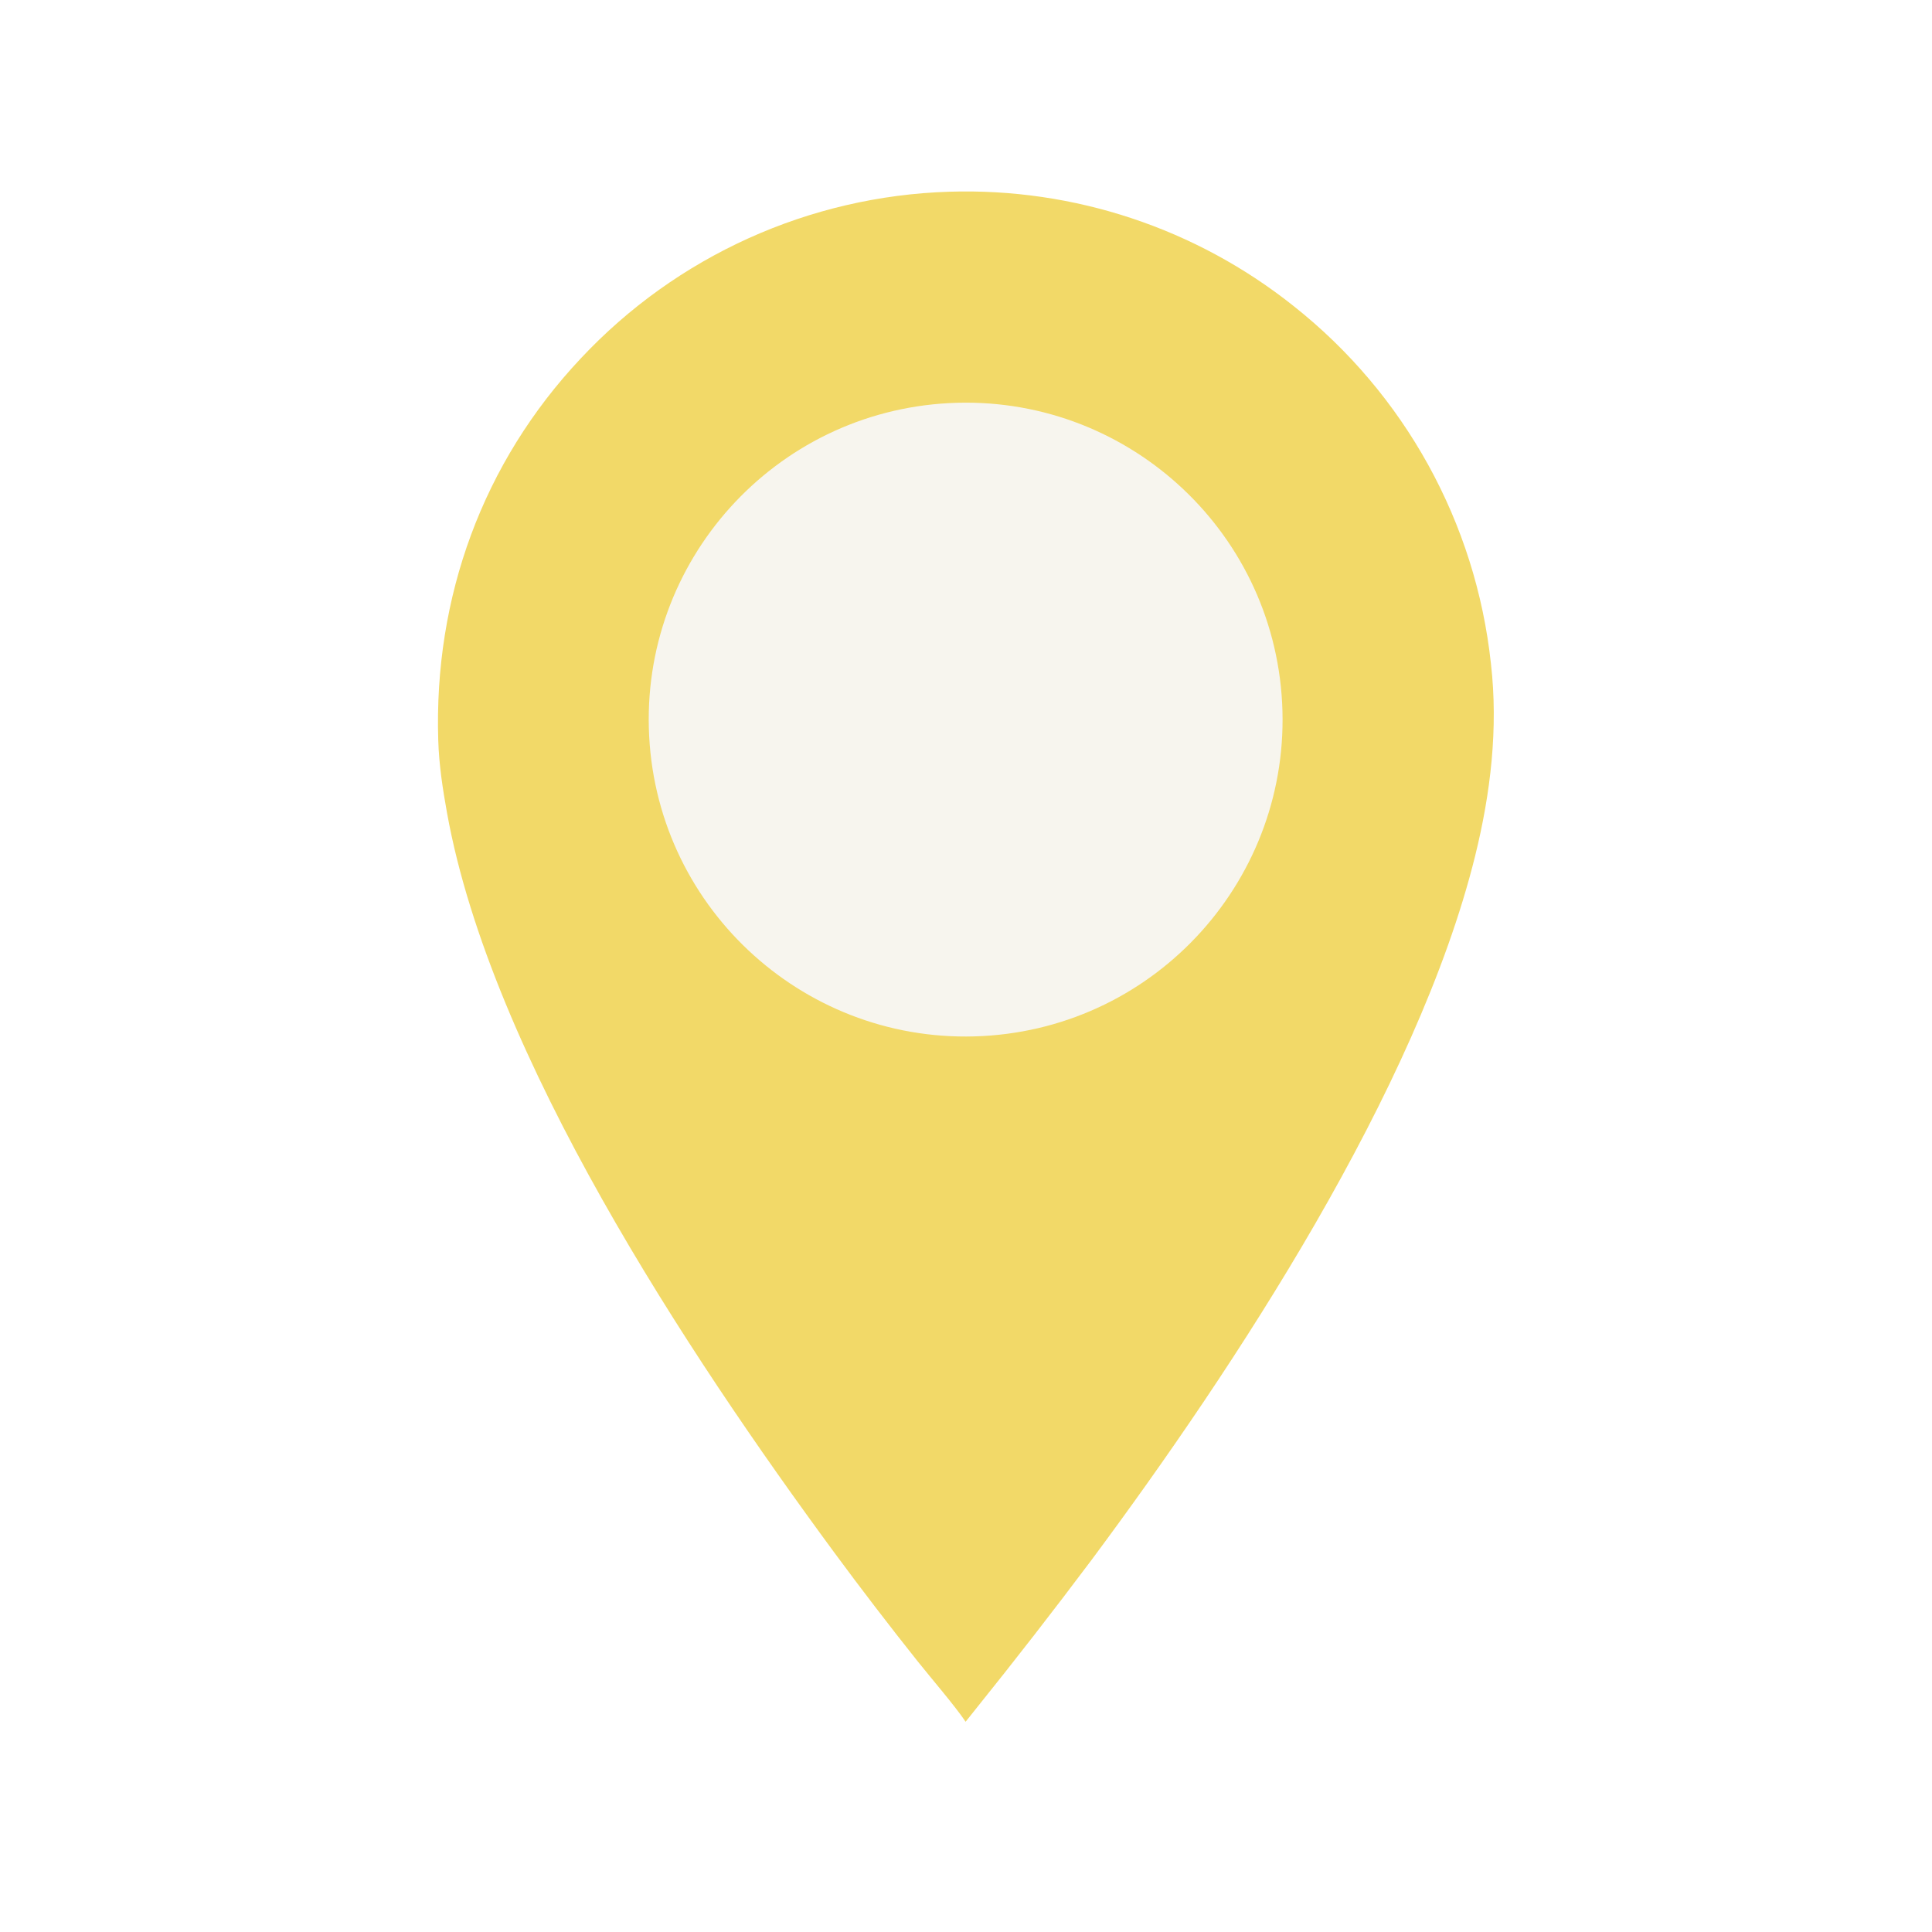
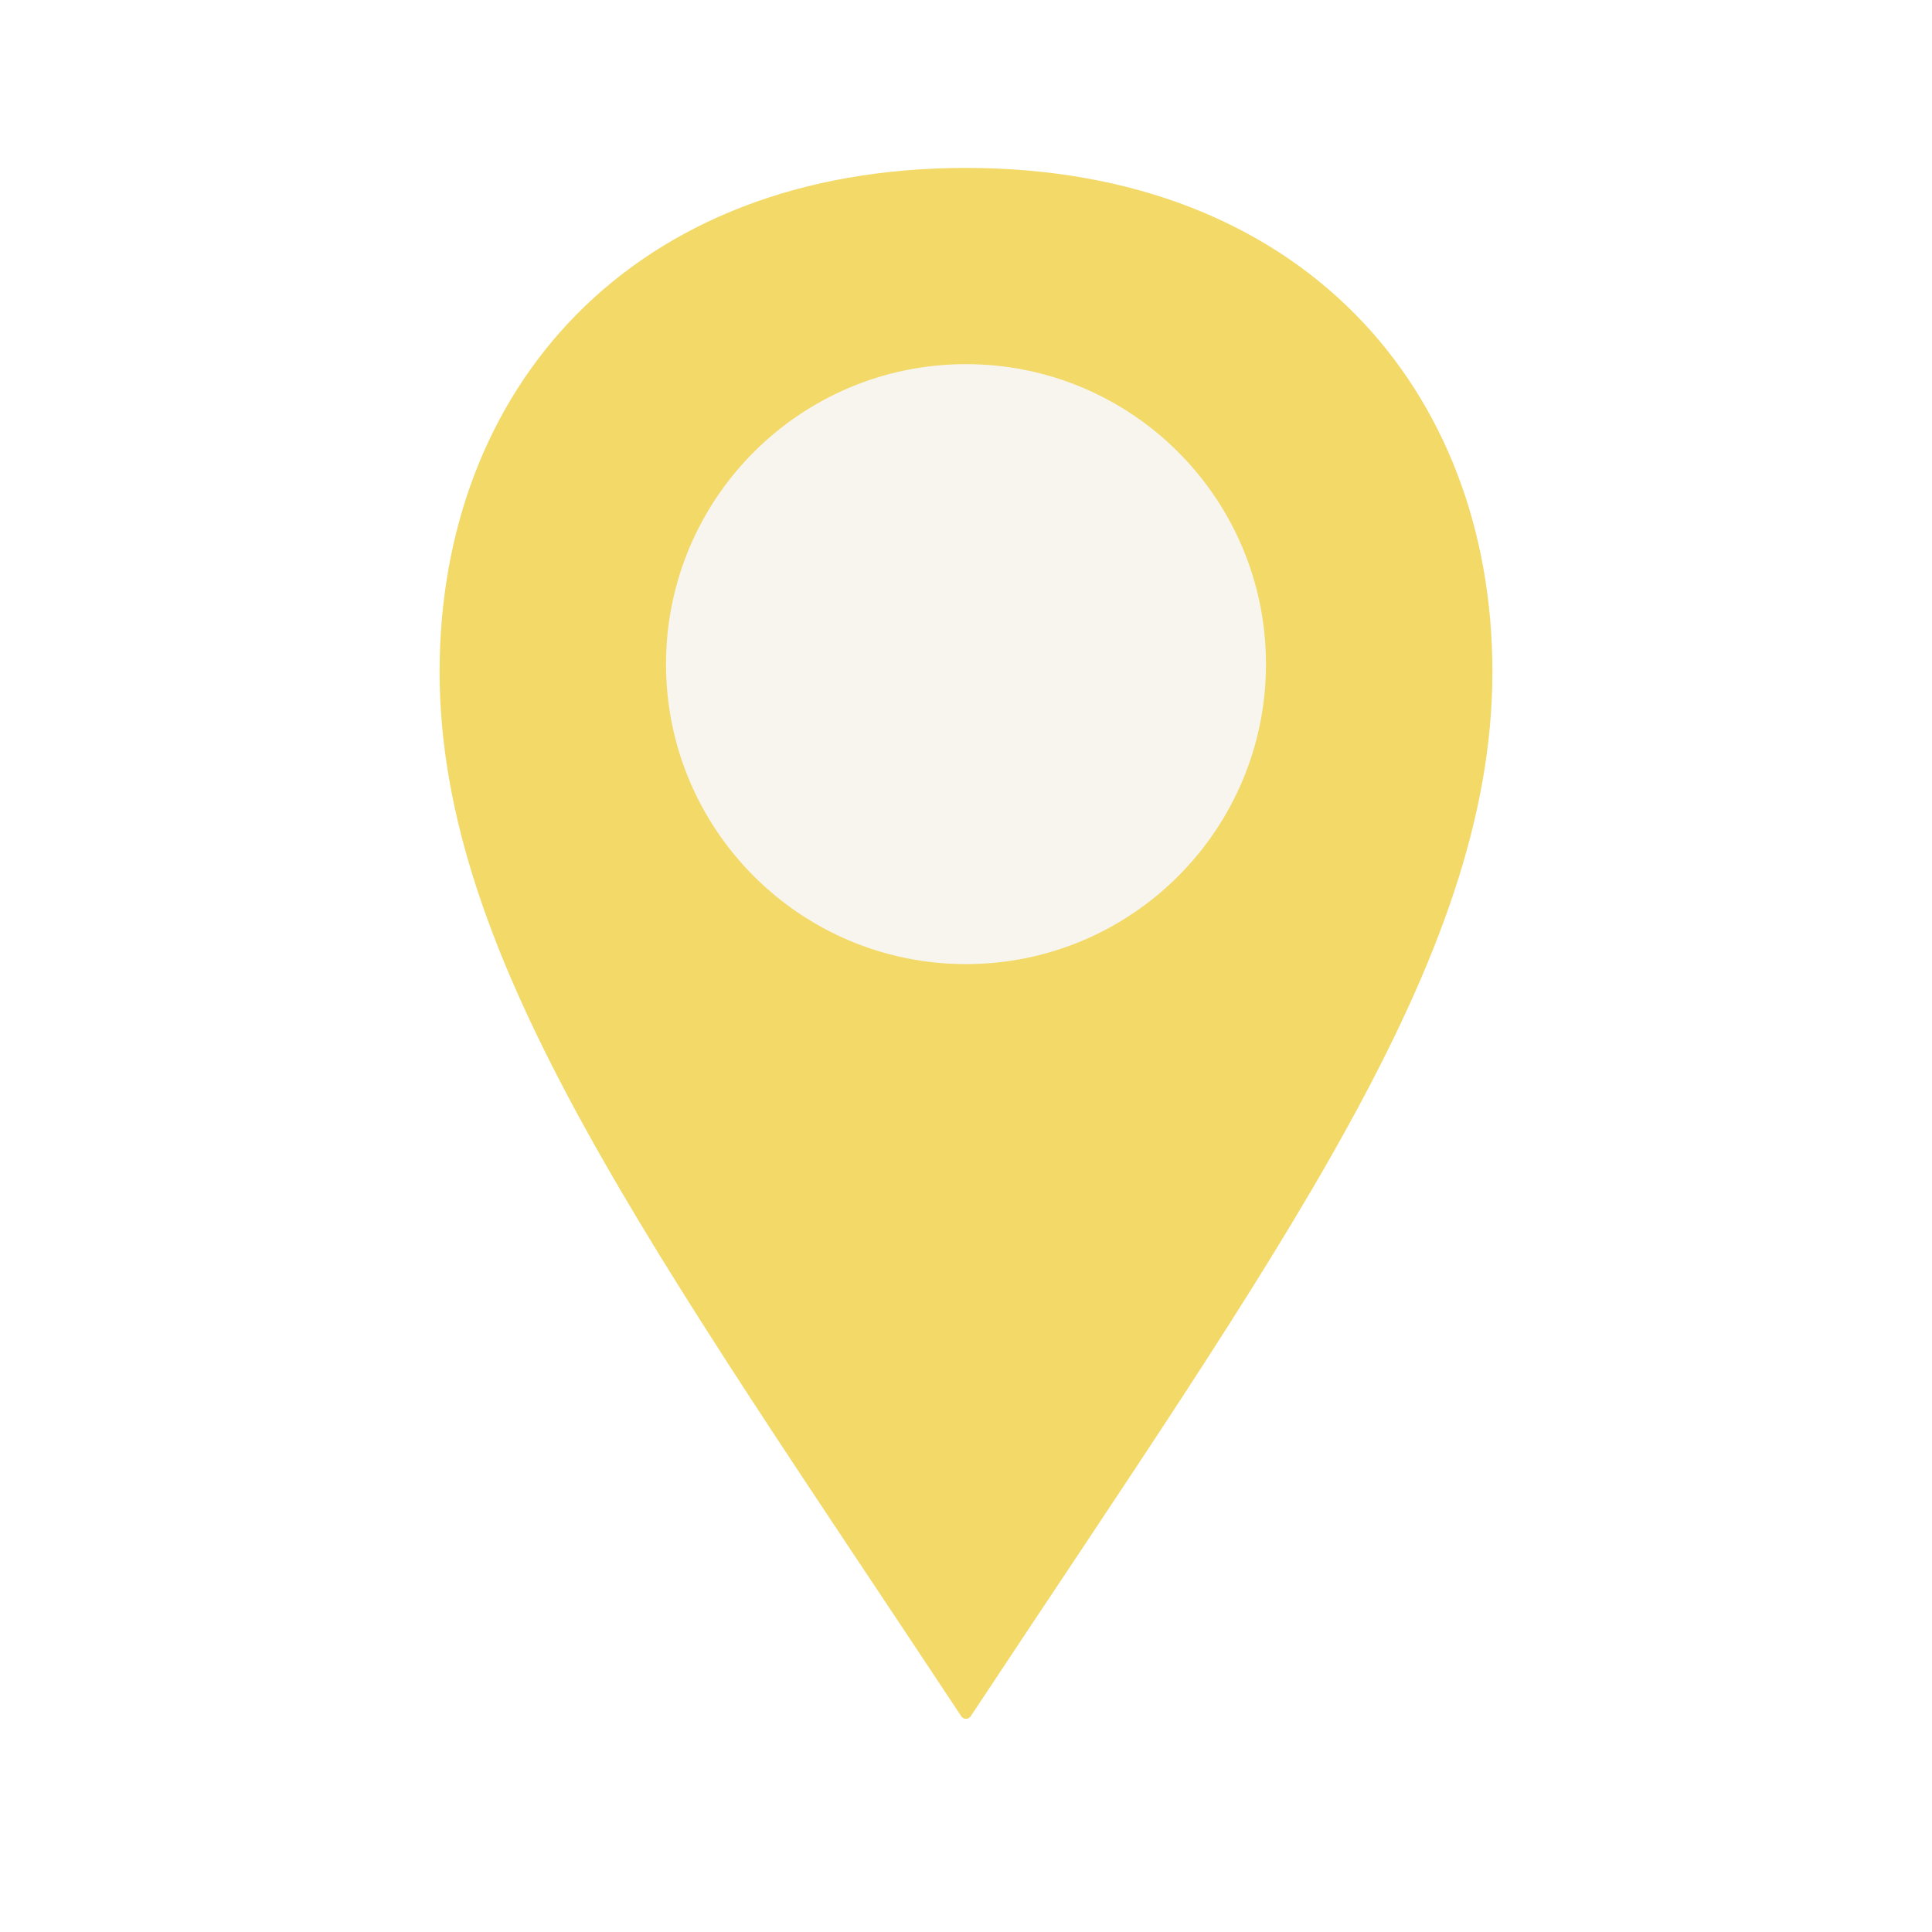
<svg xmlns="http://www.w3.org/2000/svg" width="256" height="256" viewBox="0 0 256 256" fill="none" role="img" aria-labelledby="location-pin-title">
-   <g transform="translate(-115.6229 -1641.434) scale(1.093787)">
-     <path transform="matrix(1,0,0,-1,150.1641,1720.723)" d="M67.488 205.315C67.932 205.486 71.813 205.363 72.491 205.367 75.848 205.385 79.565 205.242 82.902 204.761 96.504 202.749 109.254 196.92 119.674 187.952 139.649 170.501 149.228 144.329 143.495 118.158 139.261 98.837 129.757 79.829 119.614 62.949 114.497 54.357 109.049 45.967 103.283 37.796 102.081 36.071 100.873 34.181 99.667 32.503 95.371 26.596 90.946 20.784 86.396 15.073 83.012 10.688 79.504 6.401 75.874 2.218 74.785 .537 71.557 .077 70.122 1.318 68.383 2.823 66.68 5.129 65.221 6.915 62.196 10.579 59.23 14.292 56.322 18.049 53.381 21.894 50.149 25.958 47.314 29.838 39.213 41.001 31.633 52.532 24.599 64.396 23.531 66.212 22.266 68.028 21.277 69.877 17.199 77.501 13.158 85.18 9.803 93.156 9.242 94.616 8.308 96.116 7.808 97.58 6.007 102.836 4.087 108.008 2.746 113.41 2.291 115.242 1.738 116.734 1.417 118.62 .309 125.121-.306 131.04 .154 137.626 .718 146.173 2.735 154.562 6.117 162.432 7.64 165.919 11.819 172.802 14.017 175.762 24.248 189.709 39.111 199.556 55.944 203.538 57.38 203.875 58.929 204.064 60.35 204.422 62.742 205.026 65.063 204.96 67.488 205.315Z" />
-     <path transform="matrix(1,0,0,-1,158.7656,1709.715)" d="M61.938 185.8C77.052 186.28 91.843 181.368 103.667 171.942 117.12 161.298 125.729 145.693 127.559 128.637 128.46 120.814 127.524 112.924 125.641 105.315 118.65 77.041 96.6 43.472 79.169 20.038 74.572 13.91 69.872 7.86 65.072 1.892L63.92 .448C62.684 2.303 59.655 5.832 58.151 7.72 54.673 12.086 51.277 16.517 47.964 21.01 30.243 45.091 6.432 81.057 1.101 110.527 .57 113.463 .127 116.364 .034 119.351-.506 136.649 5.407 152.972 17.314 165.62 28.916 178.01 44.973 185.271 61.938 185.8Z" fill="#F2D968" />
-     <path transform="matrix(1,0,0,-1,184.2969,1628.387)" d="M36.399 78.865C57.56 79.966 75.614 63.714 76.733 42.554 77.853 21.393 61.618 3.326 40.458 2.187 19.272 1.046 1.176 17.306 .055 38.494-1.067 59.682 15.21 77.762 36.399 78.865Z" fill="#F7F5EE" />
+   <g stroke="#272823" stroke-width="1.5" stroke-linecap="round" stroke-linejoin="round">
+     <path d="M128 23 C84 23 59 52 59 89 C59 127 87 165 128 227 C169 165 197 127 197 89 C197 52 172 23 128 23 Z" fill="#F2D968" stroke="#F2D968" />
+     <circle cx="128" cy="88" r="39" fill="#F7F5EE" stroke="#F7F5EE" />
  </g>
</svg>
